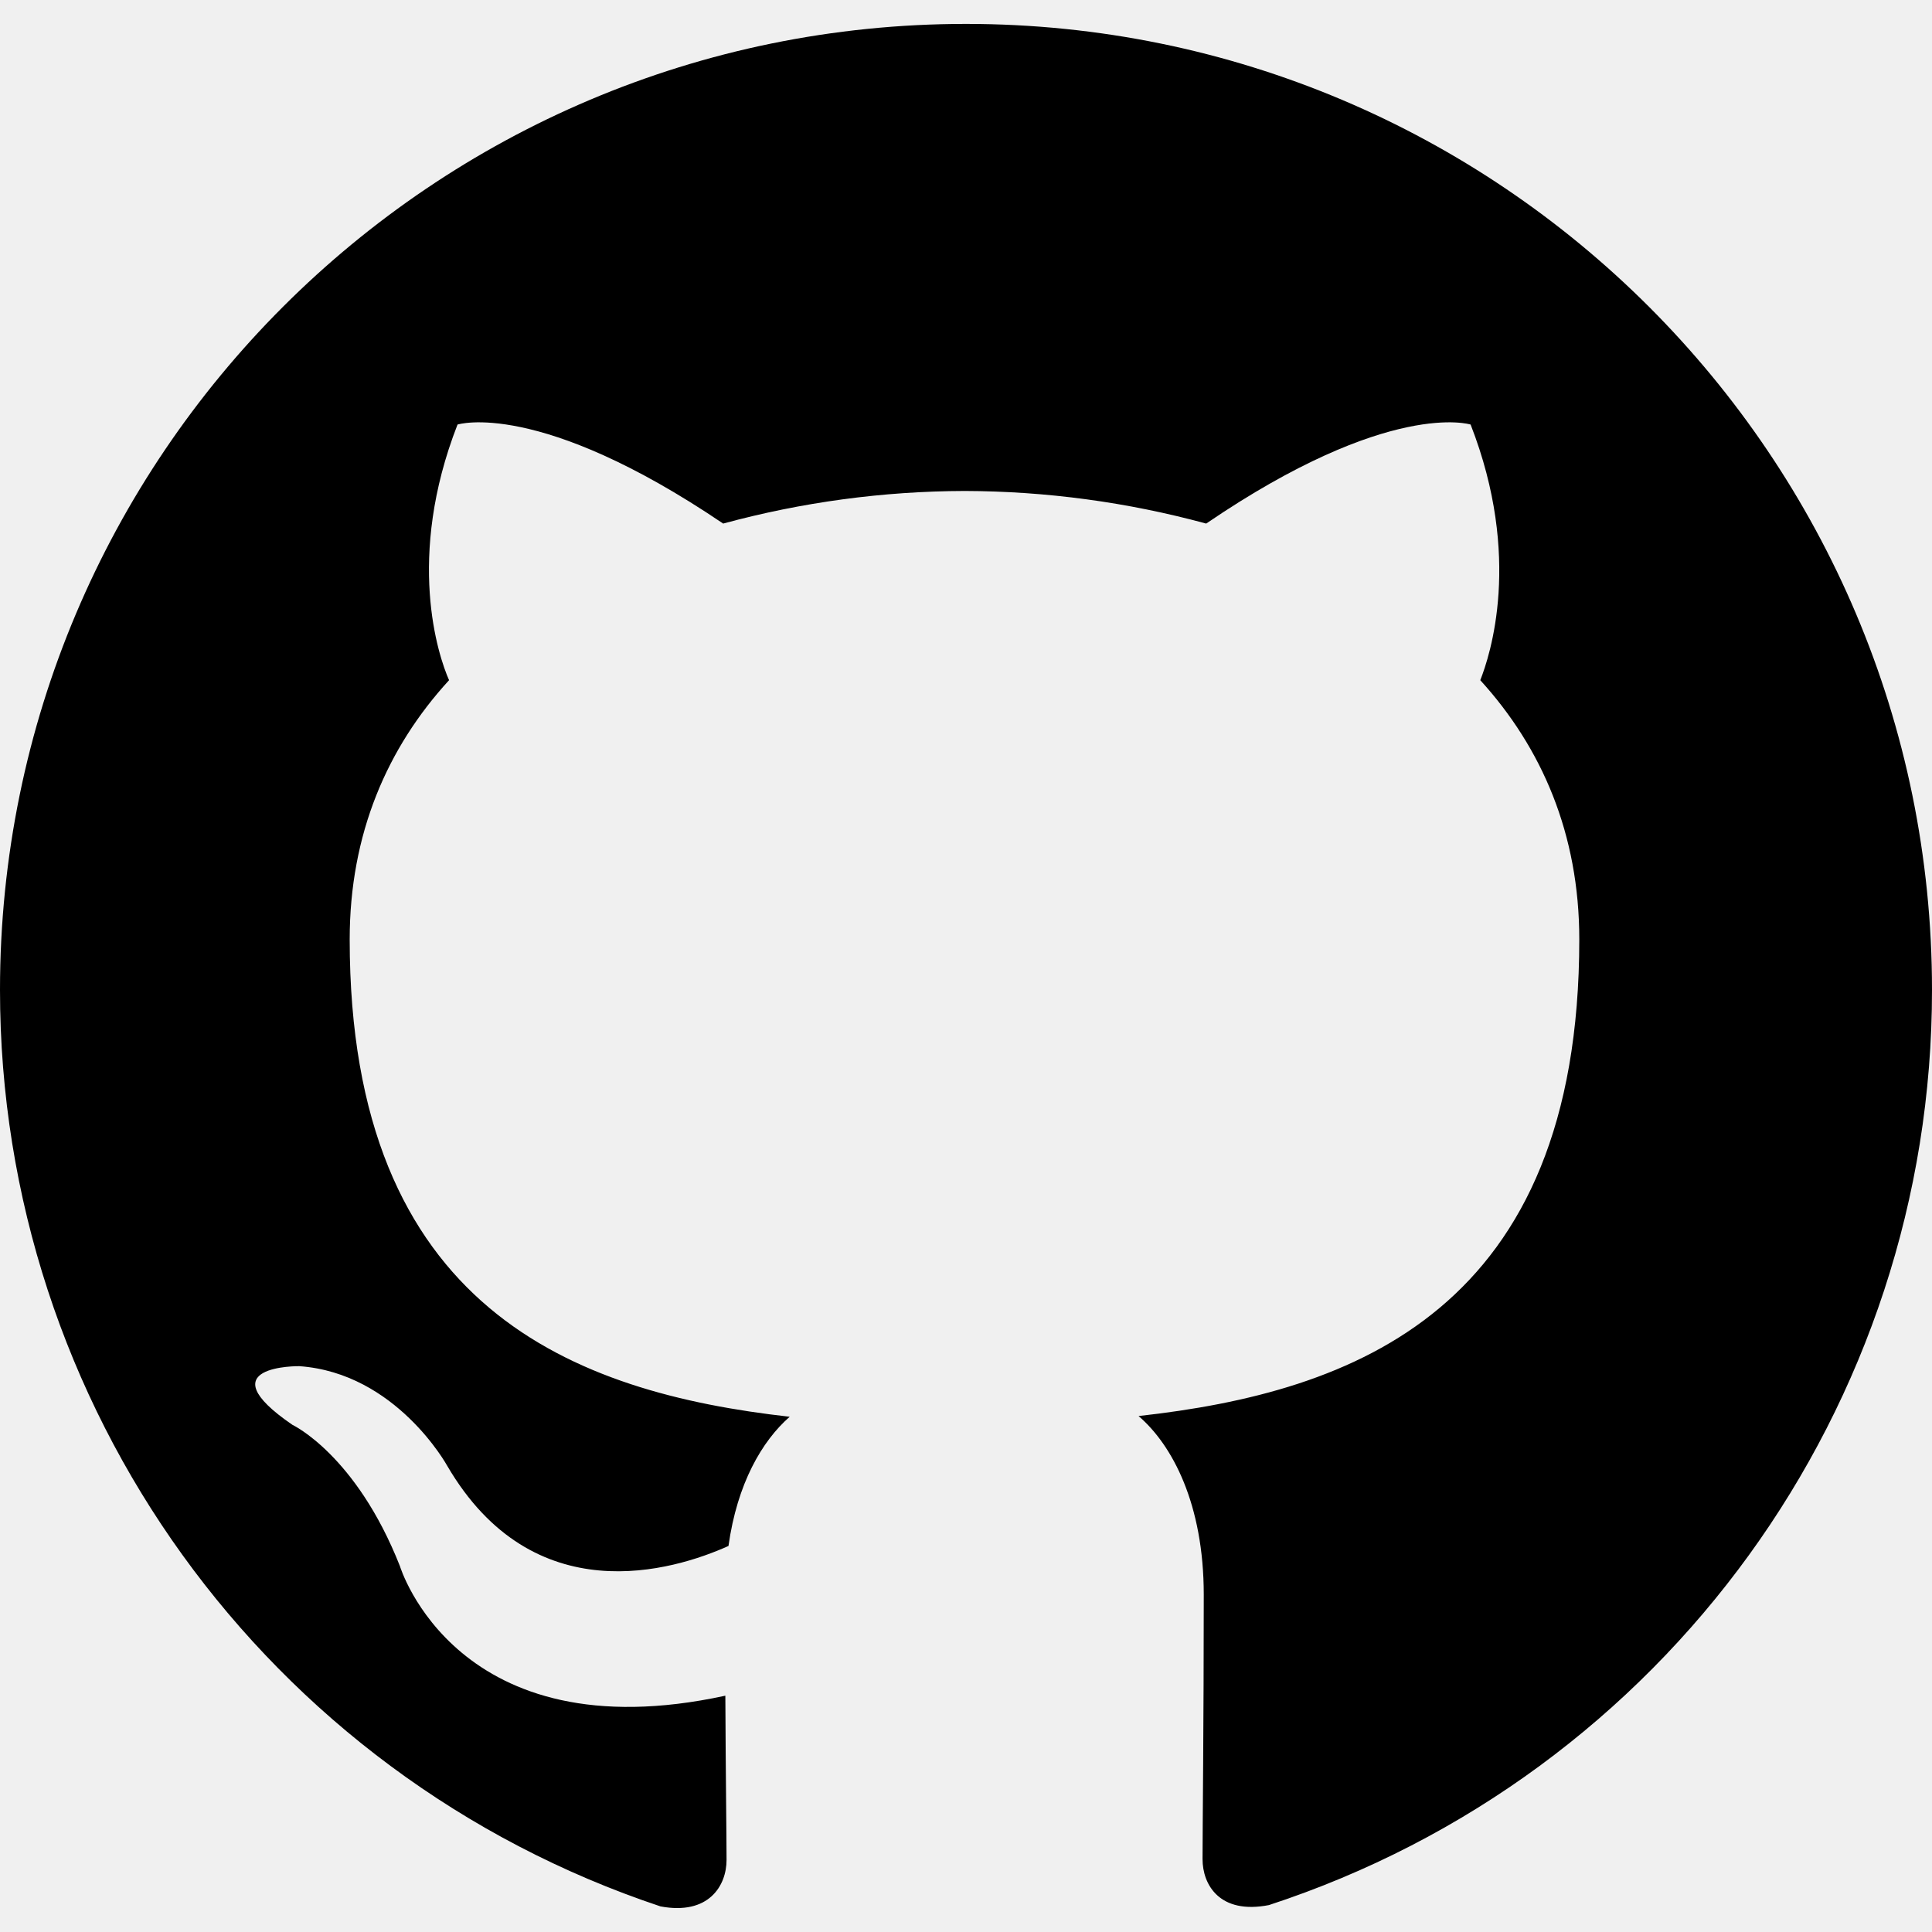
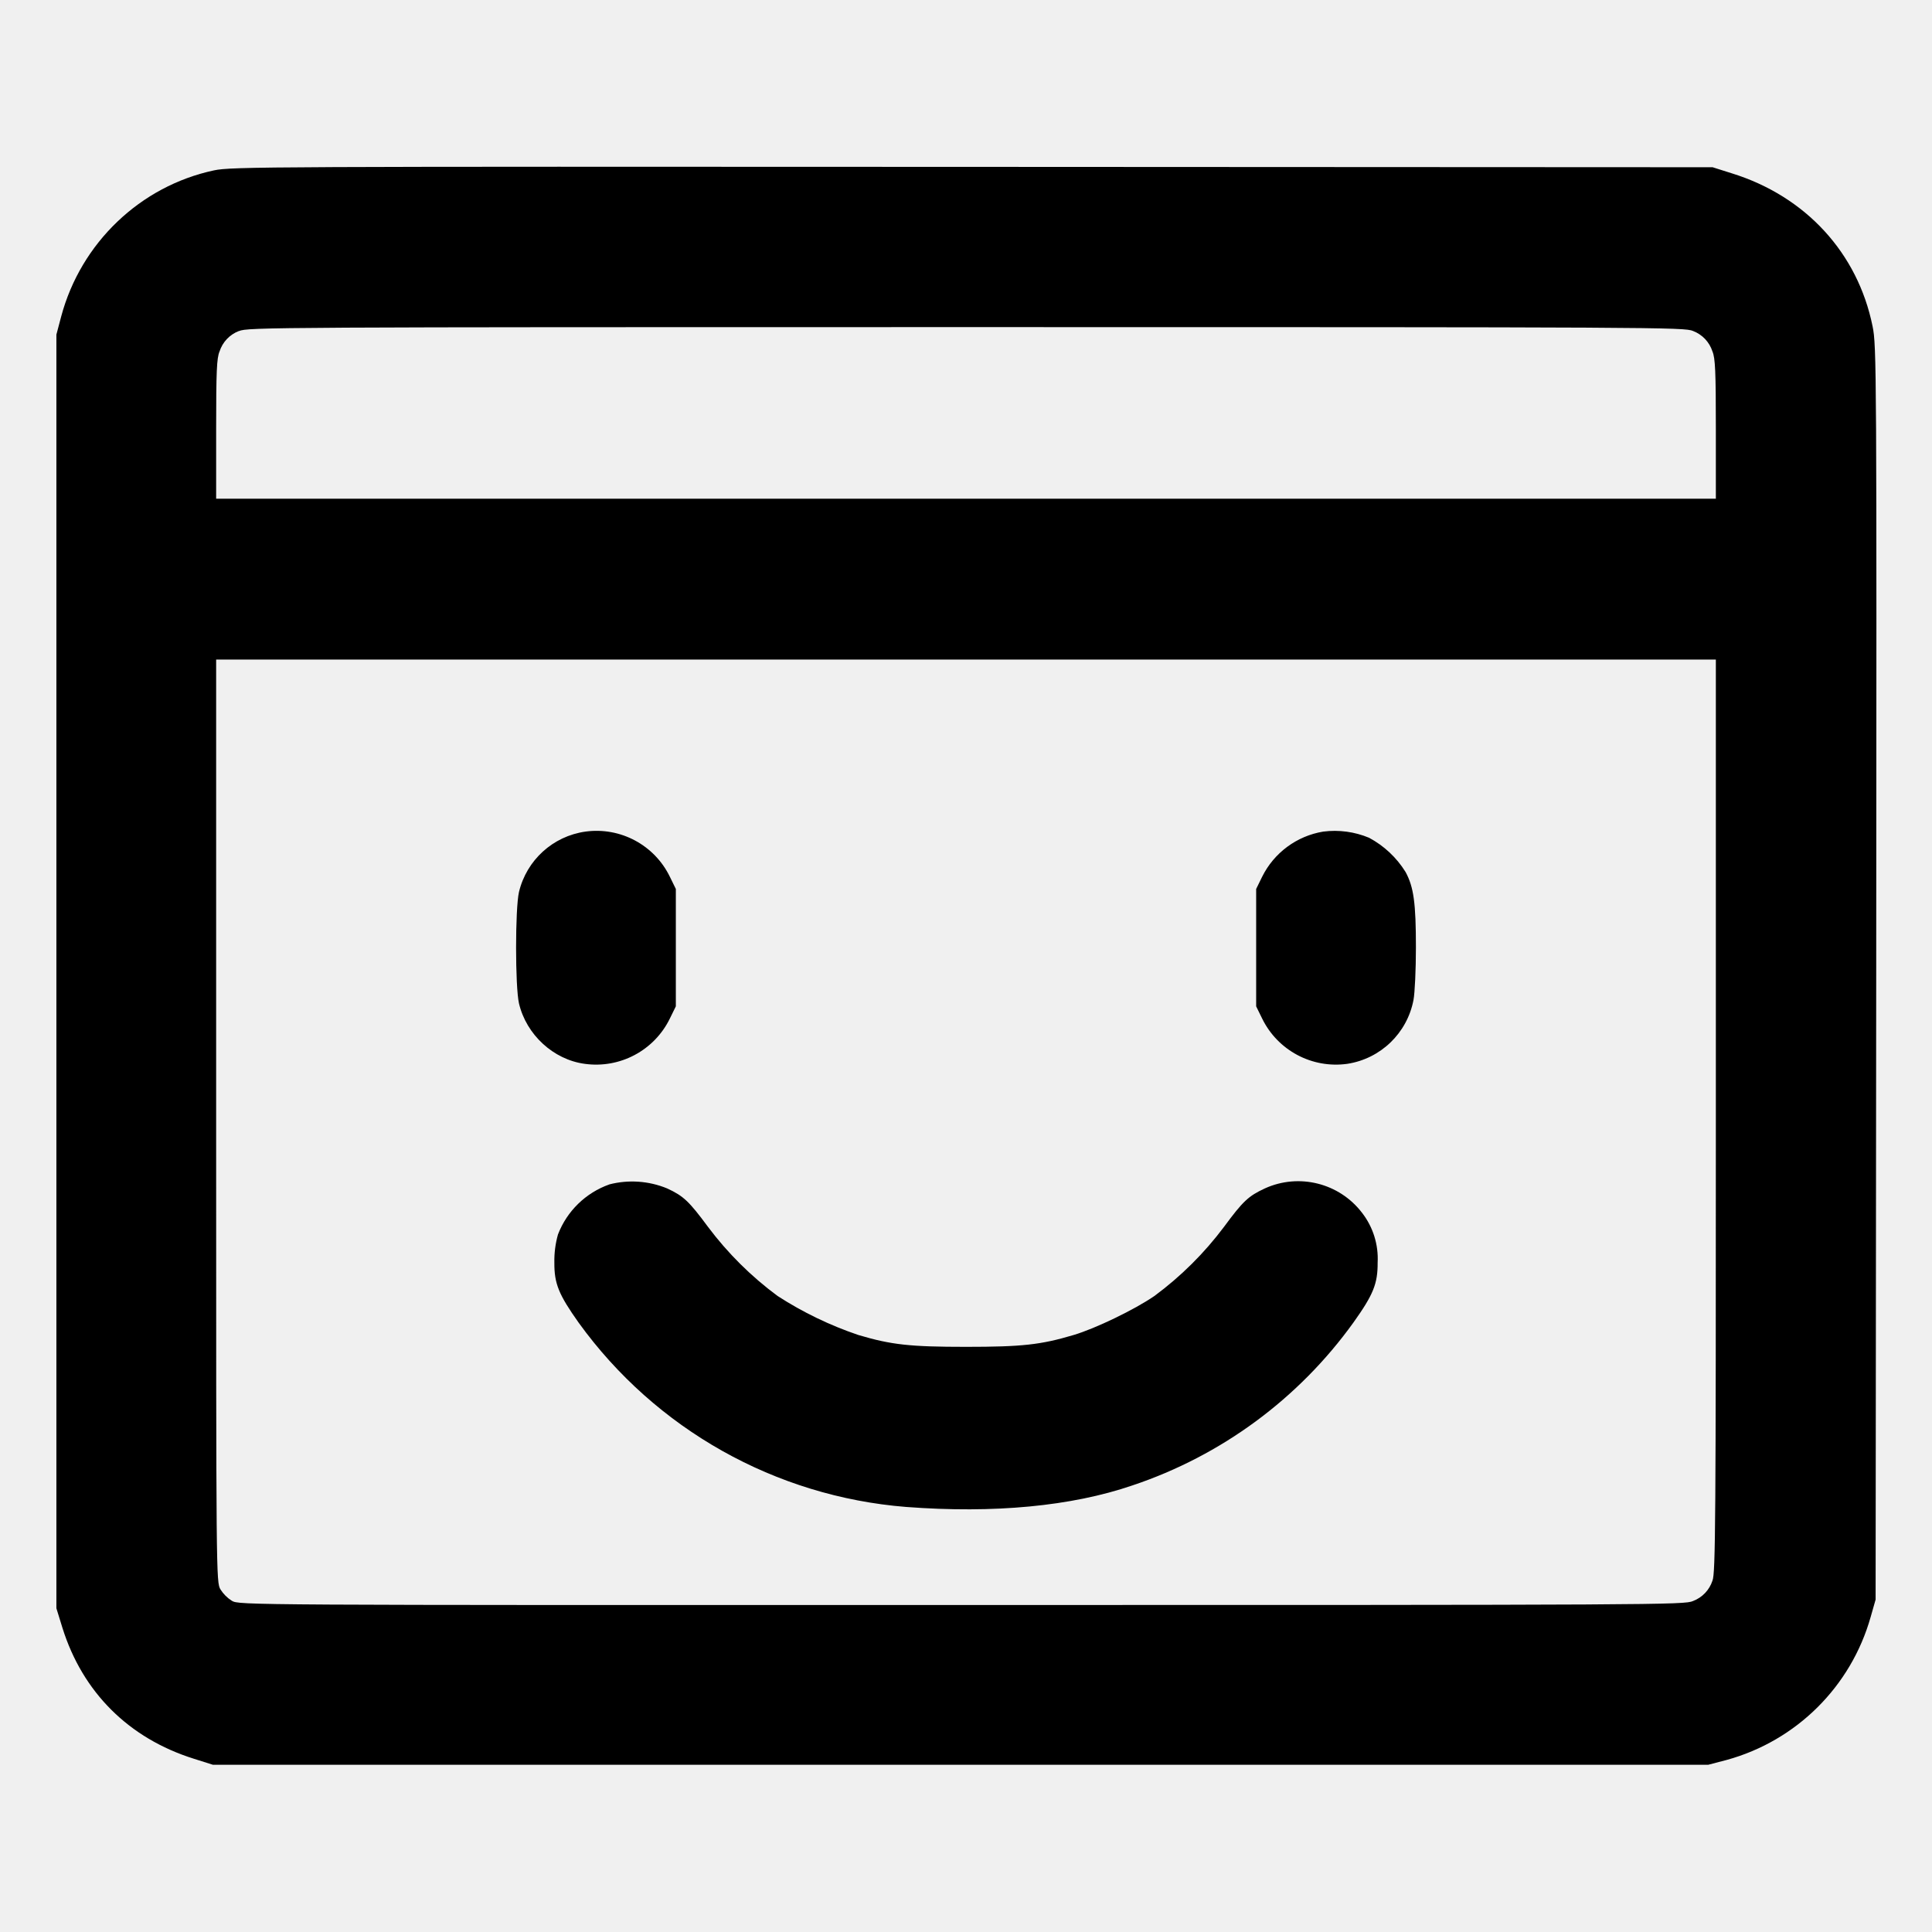
<svg xmlns="http://www.w3.org/2000/svg" width="16" height="16" fill="none" viewBox="0 0 16 16">
-   <g clip-path="url(#a)">
-     <path fill="currentColor" d="M8 .198a8 8 0 0 0-8 8 8 8 0 0 0 5.47 7.59c.4.075.547-.172.547-.385 0-.19-.007-.693-.01-1.36-2.226.483-2.695-1.073-2.695-1.073-.364-.923-.89-1.17-.89-1.17-.725-.496.056-.486.056-.486.803.056 1.225.824 1.225.824.714 1.223 1.873.87 2.33.665.072-.517.278-.87.507-1.07-1.777-.2-3.644-.888-3.644-3.953 0-.873.31-1.587.823-2.147-.09-.202-.36-1.015.07-2.117 0 0 .67-.215 2.2.82a7.7 7.7 0 0 1 2-.27 7.7 7.7 0 0 1 2 .27c1.52-1.035 2.19-.82 2.19-.82.43 1.102.16 1.915.08 2.117.51.56.82 1.274.82 2.147 0 3.073-1.87 3.75-3.65 3.947.28.24.54.73.54 1.48 0 1.07-.01 1.93-.01 2.19 0 .21.14.46.55.38A7.97 7.97 0 0 0 16 8.198a8 8 0 0 0-8-8" />
-   </g>
-   <defs>
-     <clipPath id="a">
-       <path fill="#fff" d="M0 0h16v16H0z" />
-     </clipPath>
-   </defs>
+   <path fill="currentColor" fill-rule="evenodd" d="M1.772 1.411c-.61.13-1.102.6-1.265 1.209l-.04.151v10.548l.05.162c.167.534.55.915 1.088 1.084l.158.05h12.384l.153-.04a1.71 1.71 0 0 0 1.192-1.184l.041-.144.005-5.19c.004-5.02.003-5.194-.03-5.354-.123-.608-.554-1.077-1.164-1.267l-.161-.051-6.129-.003c-5.855-.003-6.136-.002-6.282.029m.207 1.33a.27.27 0 0 0-.161.17c-.023.054-.028.164-.028.642v.577h12.42v-.577c0-.478-.005-.587-.028-.642a.27.27 0 0 0-.161-.17c-.07-.031-.286-.032-6.021-.032s-5.952.001-6.021.033M1.79 9.284c0 3.78 0 3.82.036 3.879a.3.3 0 0 0 .094.094c.059.036.103.036 6.044.035 5.77 0 5.988-.001 6.057-.033a.27.27 0 0 0 .161-.169c.025-.059.028-.485.028-3.846V5.462H1.79zm3.058-2.397a.66.66 0 0 0-.55.5c-.032.138-.032.784 0 .923.061.259.285.465.543.5a.68.68 0 0 0 .707-.376l.049-.1v-.972l-.049-.1a.675.675 0 0 0-.7-.375m6.11 0a.69.69 0 0 0-.506.375l-.049.1v.972l.049.1a.68.68 0 0 0 .707.376.66.66 0 0 0 .547-.529c.011-.058.02-.253.02-.433 0-.369-.018-.502-.086-.627a.8.8 0 0 0-.302-.283.74.74 0 0 0-.38-.051M5.046 9.809a.71.71 0 0 0-.425.414.8.8 0 0 0-.03.234c-.001.174.036.264.202.498a3.71 3.71 0 0 0 2.712 1.525c.728.055 1.369-.006 1.872-.178a3.7 3.7 0 0 0 1.832-1.35c.164-.23.201-.321.2-.495a.62.62 0 0 0-.129-.413.666.666 0 0 0-.805-.202c-.136.063-.181.105-.338.318a2.8 2.8 0 0 1-.577.573c-.164.113-.49.27-.669.323-.272.081-.427.098-.891.098s-.618-.017-.891-.098a3 3 0 0 1-.669-.323 2.8 2.8 0 0 1-.577-.573c-.157-.212-.202-.255-.338-.318a.76.76 0 0 0-.48-.033" clip-rule="evenodd" />
</svg>
